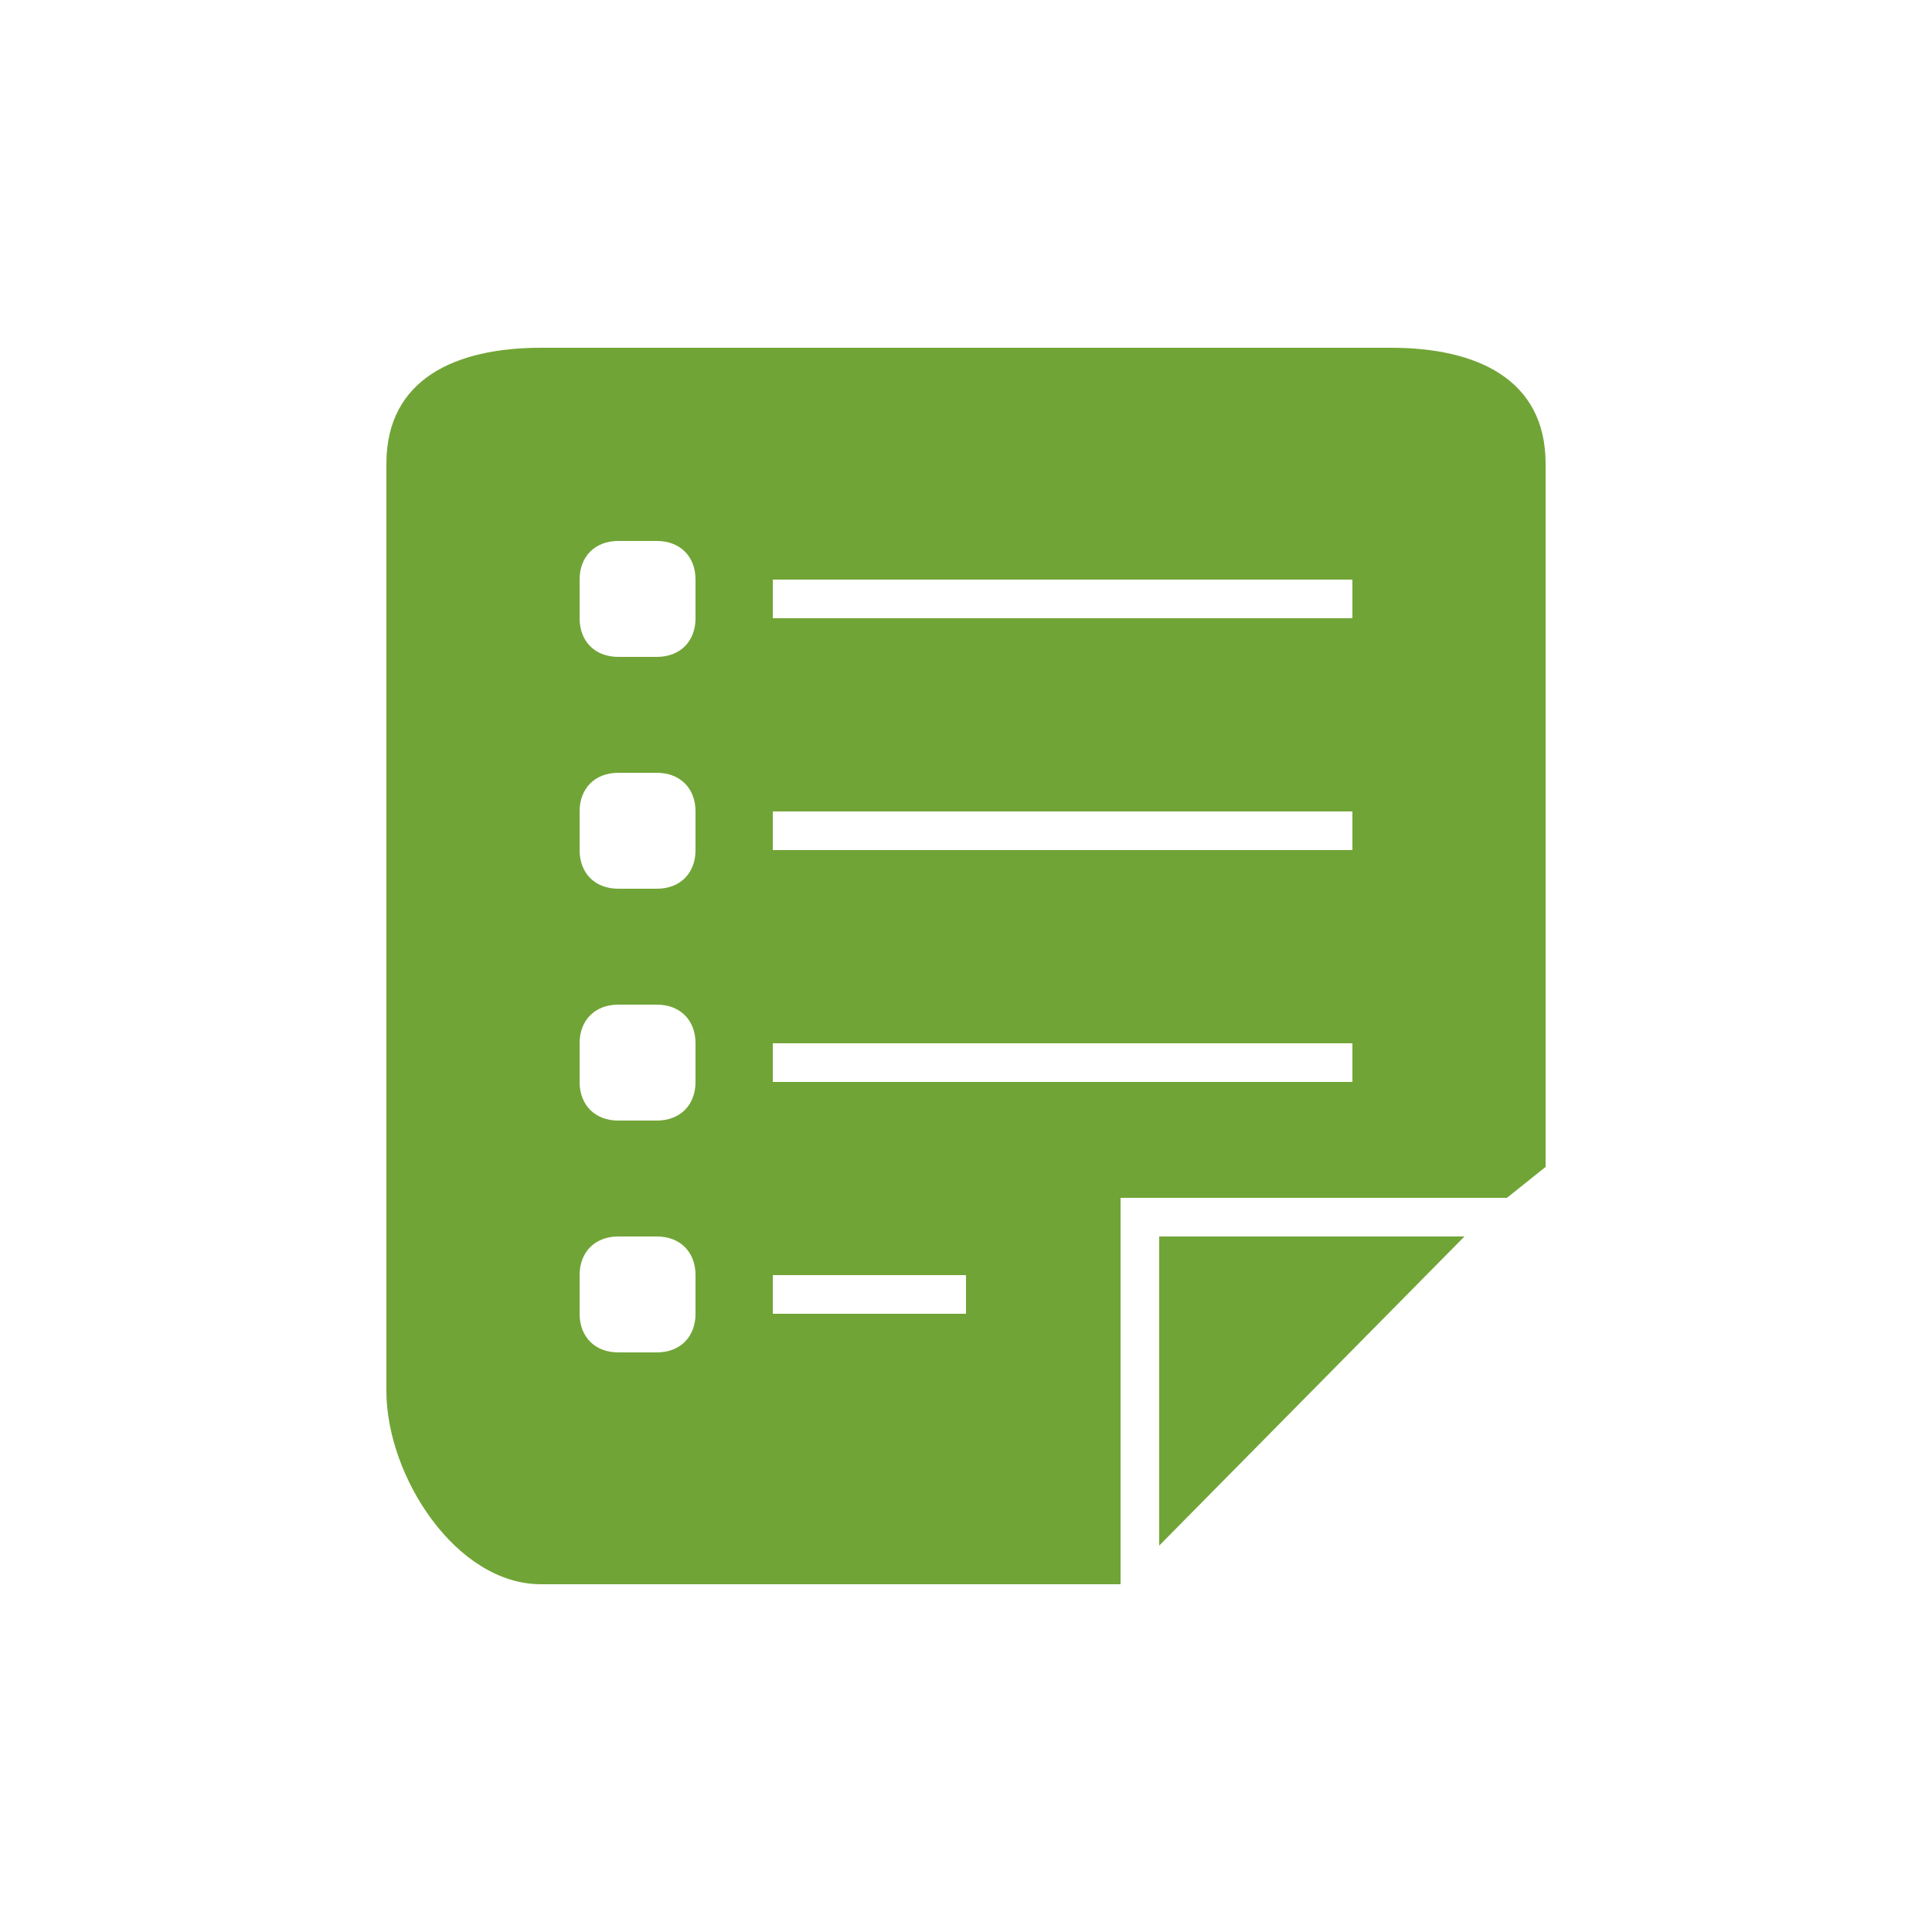
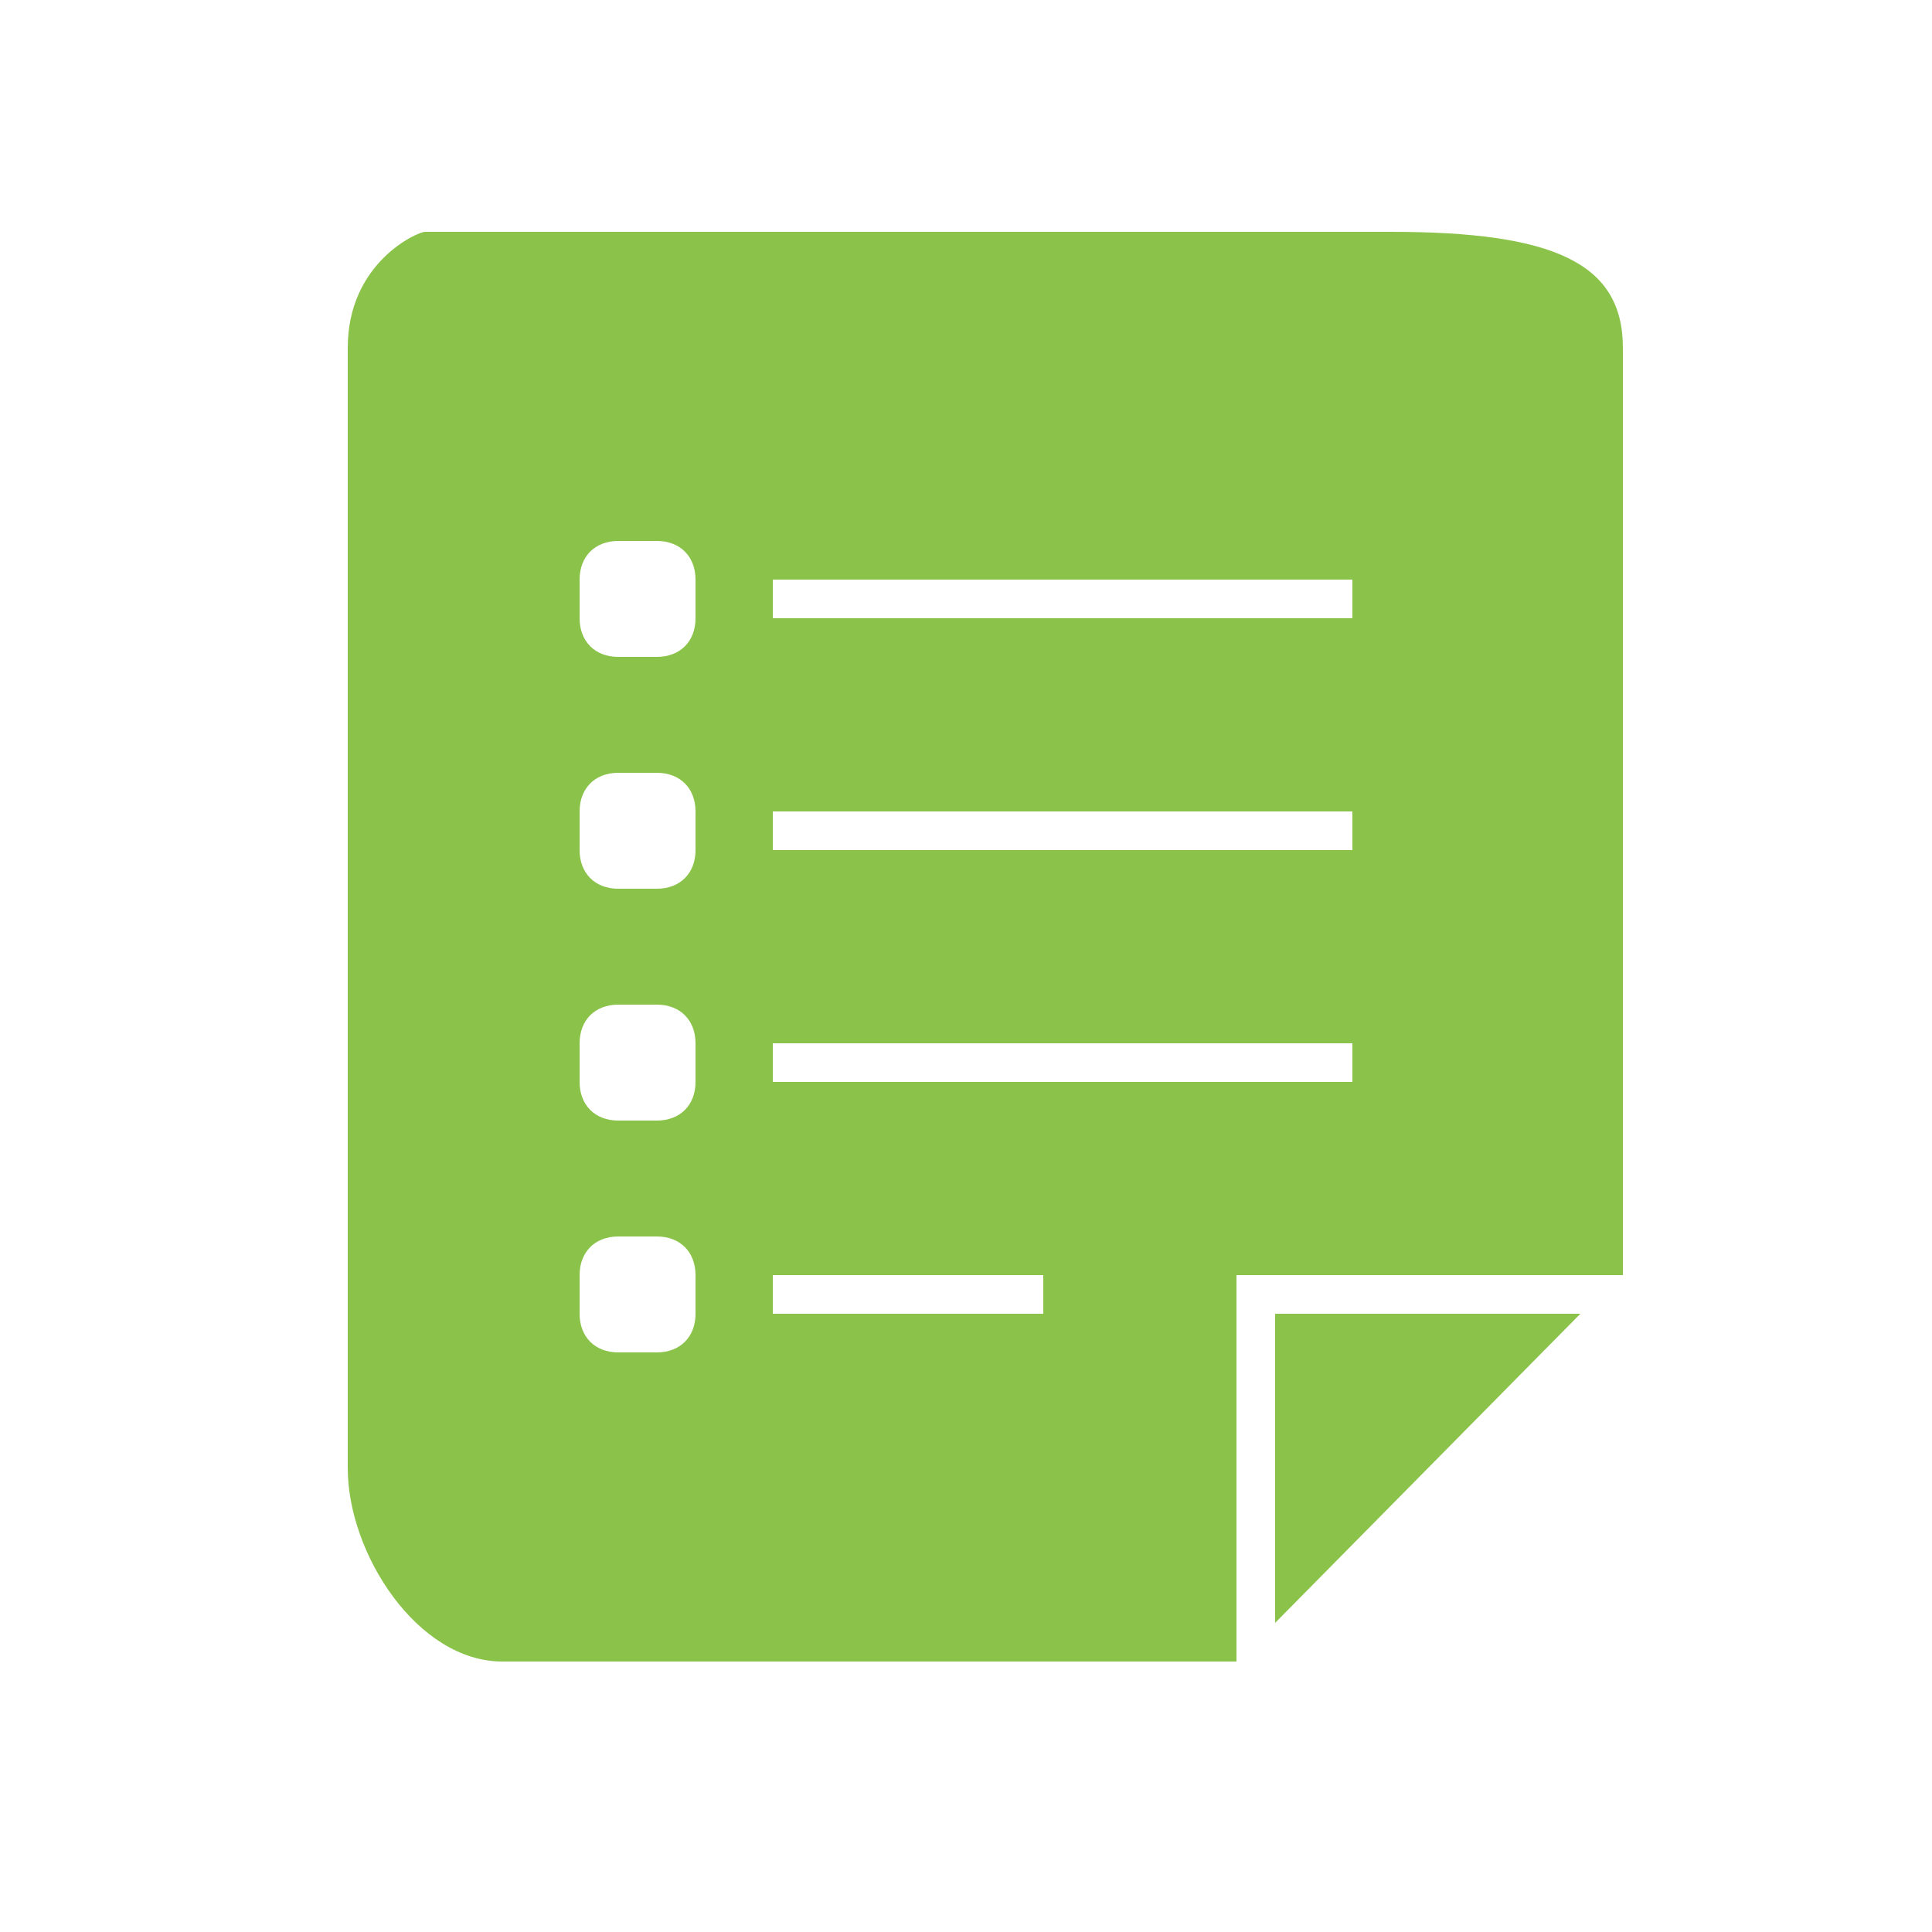
<svg xmlns="http://www.w3.org/2000/svg" version="1.1" id="Layer_1" x="0px" y="0px" viewBox="-454 256 50 50" enable-background="new -454 256 50 50" xml:space="preserve">
  <g>
-     <polygon fill="#71A436" points="-416.1,288 -424,288 -424,296  " />
-     <path fill="#71A436" d="M-418,265h-22c-2.2,0-4,0.8-4,3v24c0,2.2,1.8,5,4,5h15v-8.8v-0.5V287h10l1-0.8V268   C-414,265.8-415.8,265-418,265z M-436,290c0,0.6-0.4,1-1,1h-1c-0.6,0-1-0.4-1-1v-1c0-0.6,0.4-1,1-1h1c0.6,0,1,0.4,1,1V290z    M-436,284c0,0.6-0.4,1-1,1h-1c-0.6,0-1-0.4-1-1v-1c0-0.6,0.4-1,1-1h1c0.6,0,1,0.4,1,1V284z M-436,278c0,0.6-0.4,1-1,1h-1   c-0.6,0-1-0.4-1-1v-1c0-0.6,0.4-1,1-1h1c0.6,0,1,0.4,1,1V278z M-436,272c0,0.6-0.4,1-1,1h-1c-0.6,0-1-0.4-1-1v-1c0-0.6,0.4-1,1-1h1   c0.6,0,1,0.4,1,1V272z M-429,290h-5v-1h5V290z M-419,284h-15v-1h15V284z M-419,278h-15v-1h15V278z M-419,272h-15v-1h15V272z" />
+     <polygon fill="#8BC34A" points="-421,298 -413.1,290 -421,290  " />
+     <path fill="#8BC34A" d="M-418,262h-25c-0.2,0-2,0.8-2,3v29c0,2.2,1.8,5,4,5h19v-10h10v-24C-412,262.8-413.8,262-418,262z M-436,290   c0,0.6-0.4,1-1,1h-1c-0.6,0-1-0.4-1-1v-1c0-0.6,0.4-1,1-1h1c0.6,0,1,0.4,1,1V290z M-436,284c0,0.6-0.4,1-1,1h-1c-0.6,0-1-0.4-1-1   v-1c0-0.6,0.4-1,1-1h1c0.6,0,1,0.4,1,1V284z M-436,278c0,0.6-0.4,1-1,1h-1c-0.6,0-1-0.4-1-1v-1c0-0.6,0.4-1,1-1h1c0.6,0,1,0.4,1,1   V278z M-436,272c0,0.6-0.4,1-1,1h-1c-0.6,0-1-0.4-1-1v-1c0-0.6,0.4-1,1-1h1c0.6,0,1,0.4,1,1V272z M-427,290h-7v-1h7V290z M-419,284   h-15v-1h15V284z M-419,278h-15v-1h15V278z M-419,272h-15v-1h15V272z" />
  </g>
</svg>
